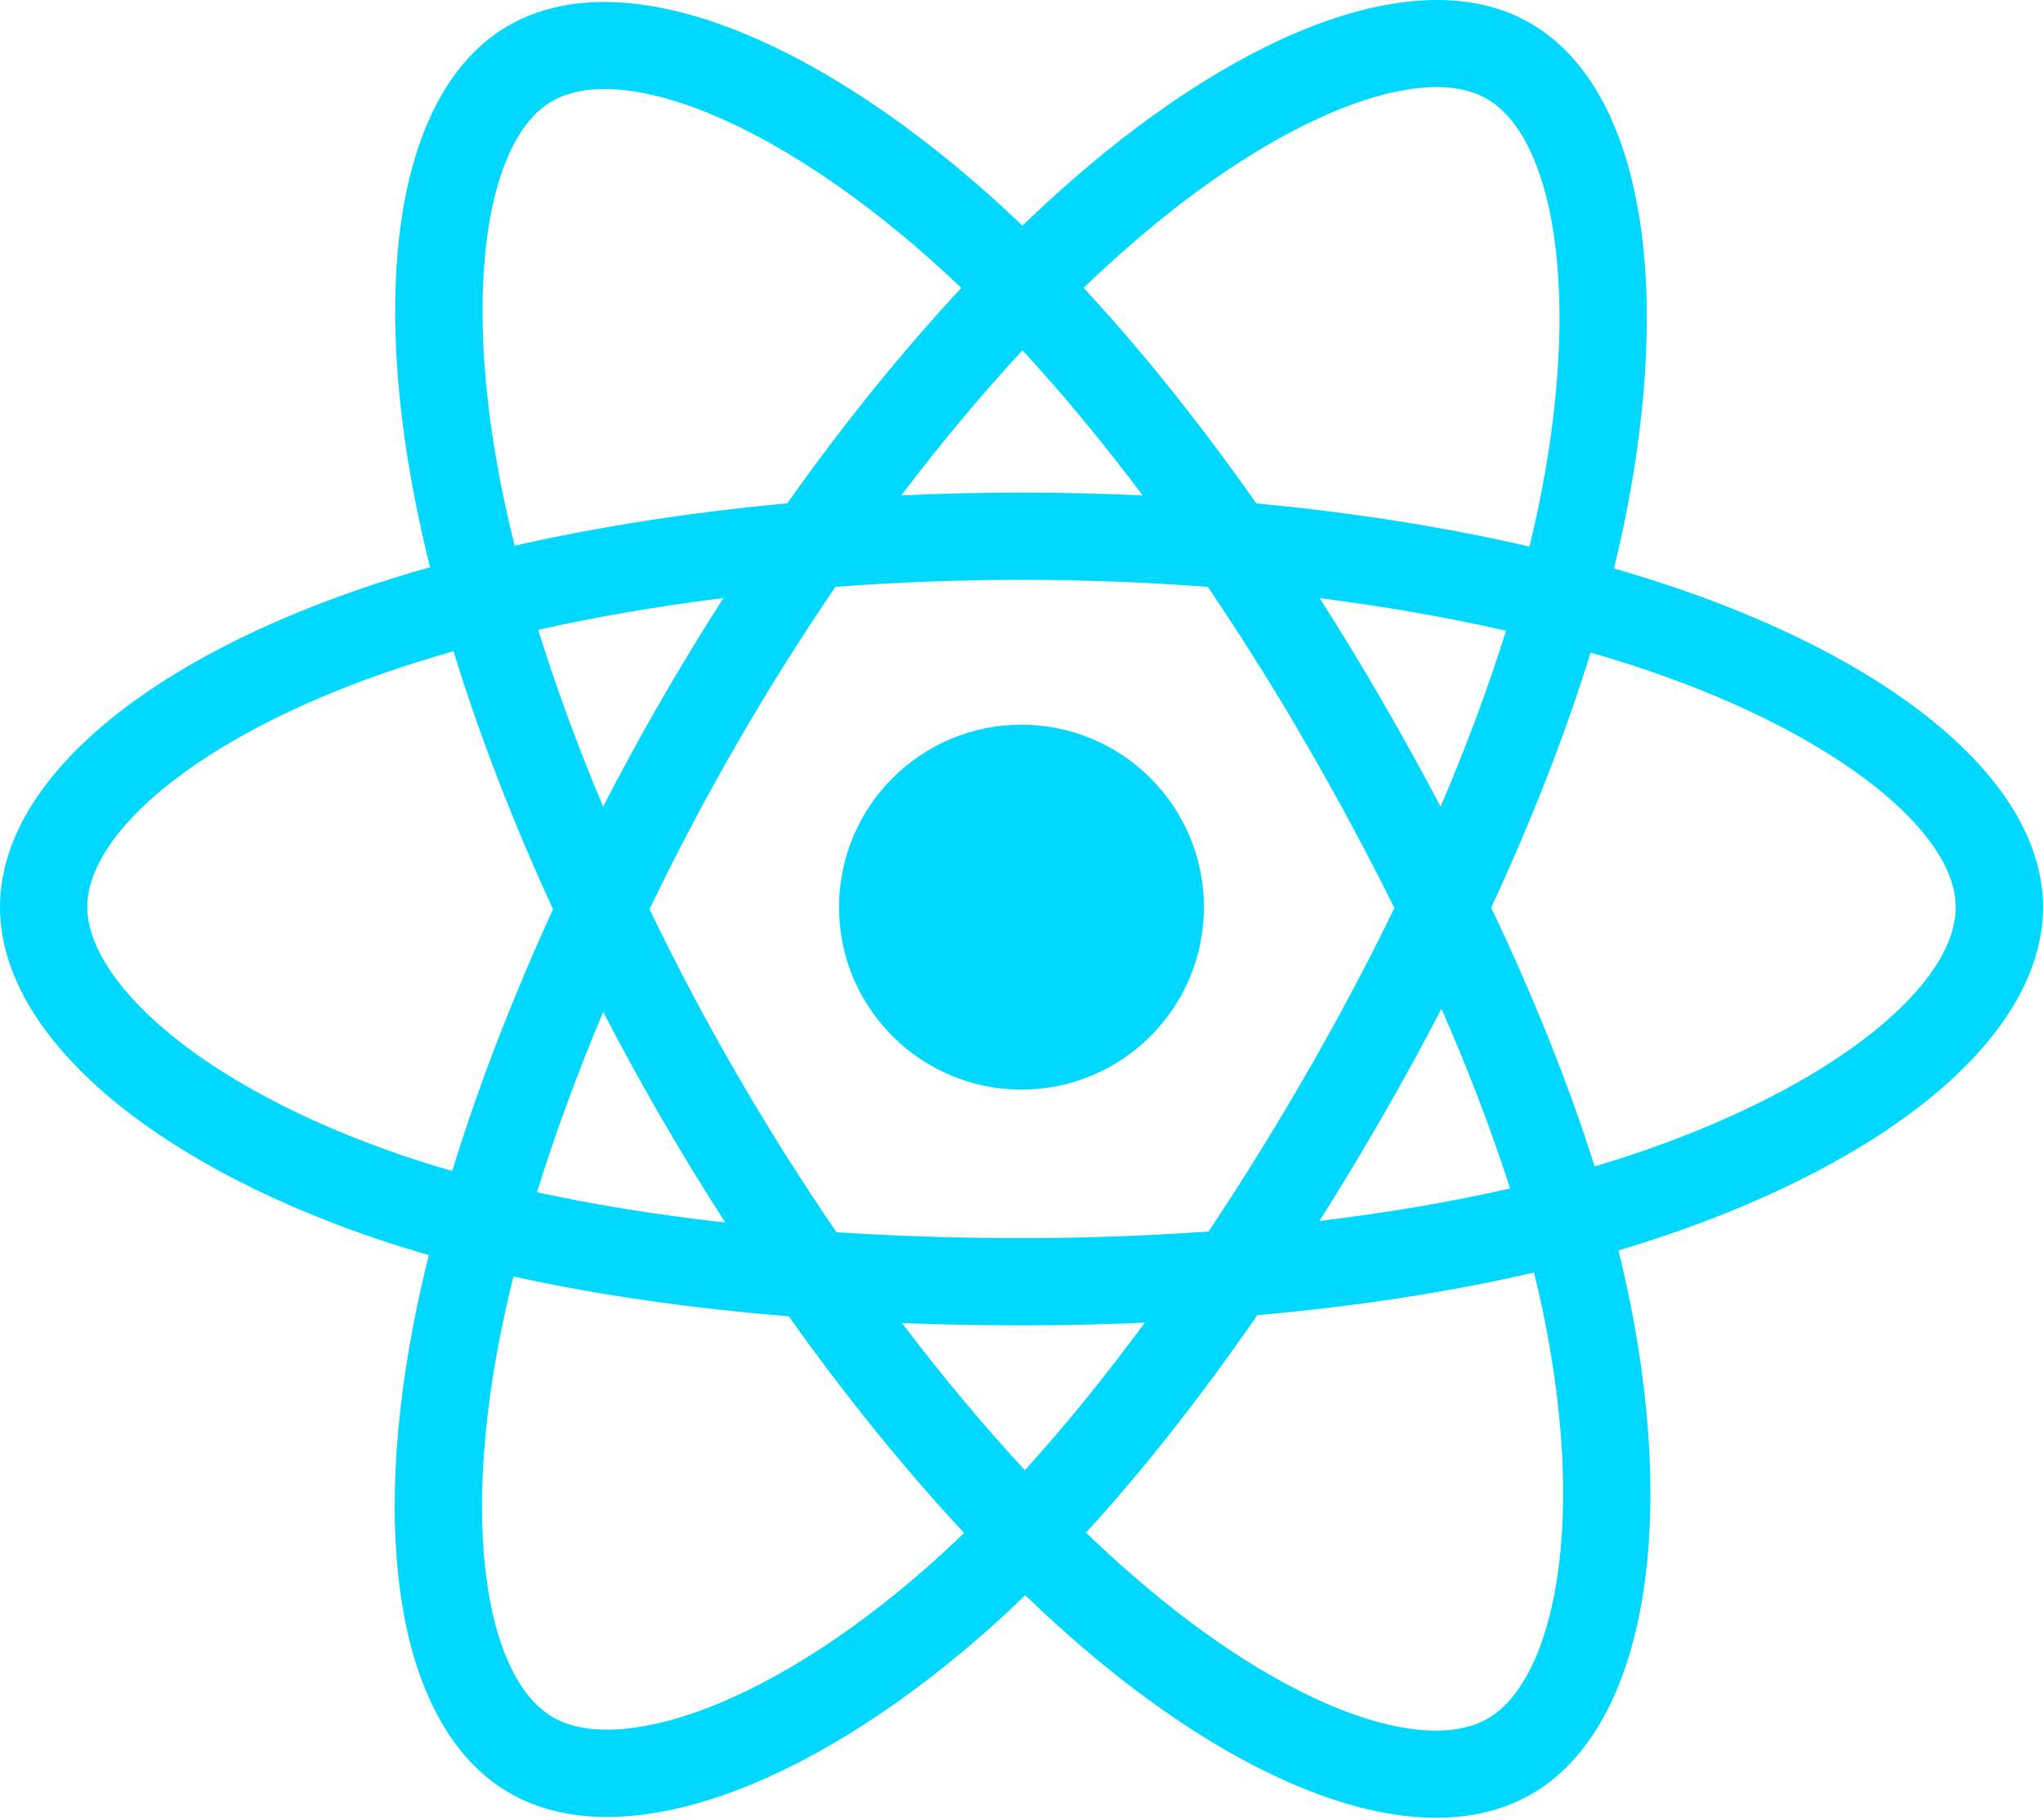
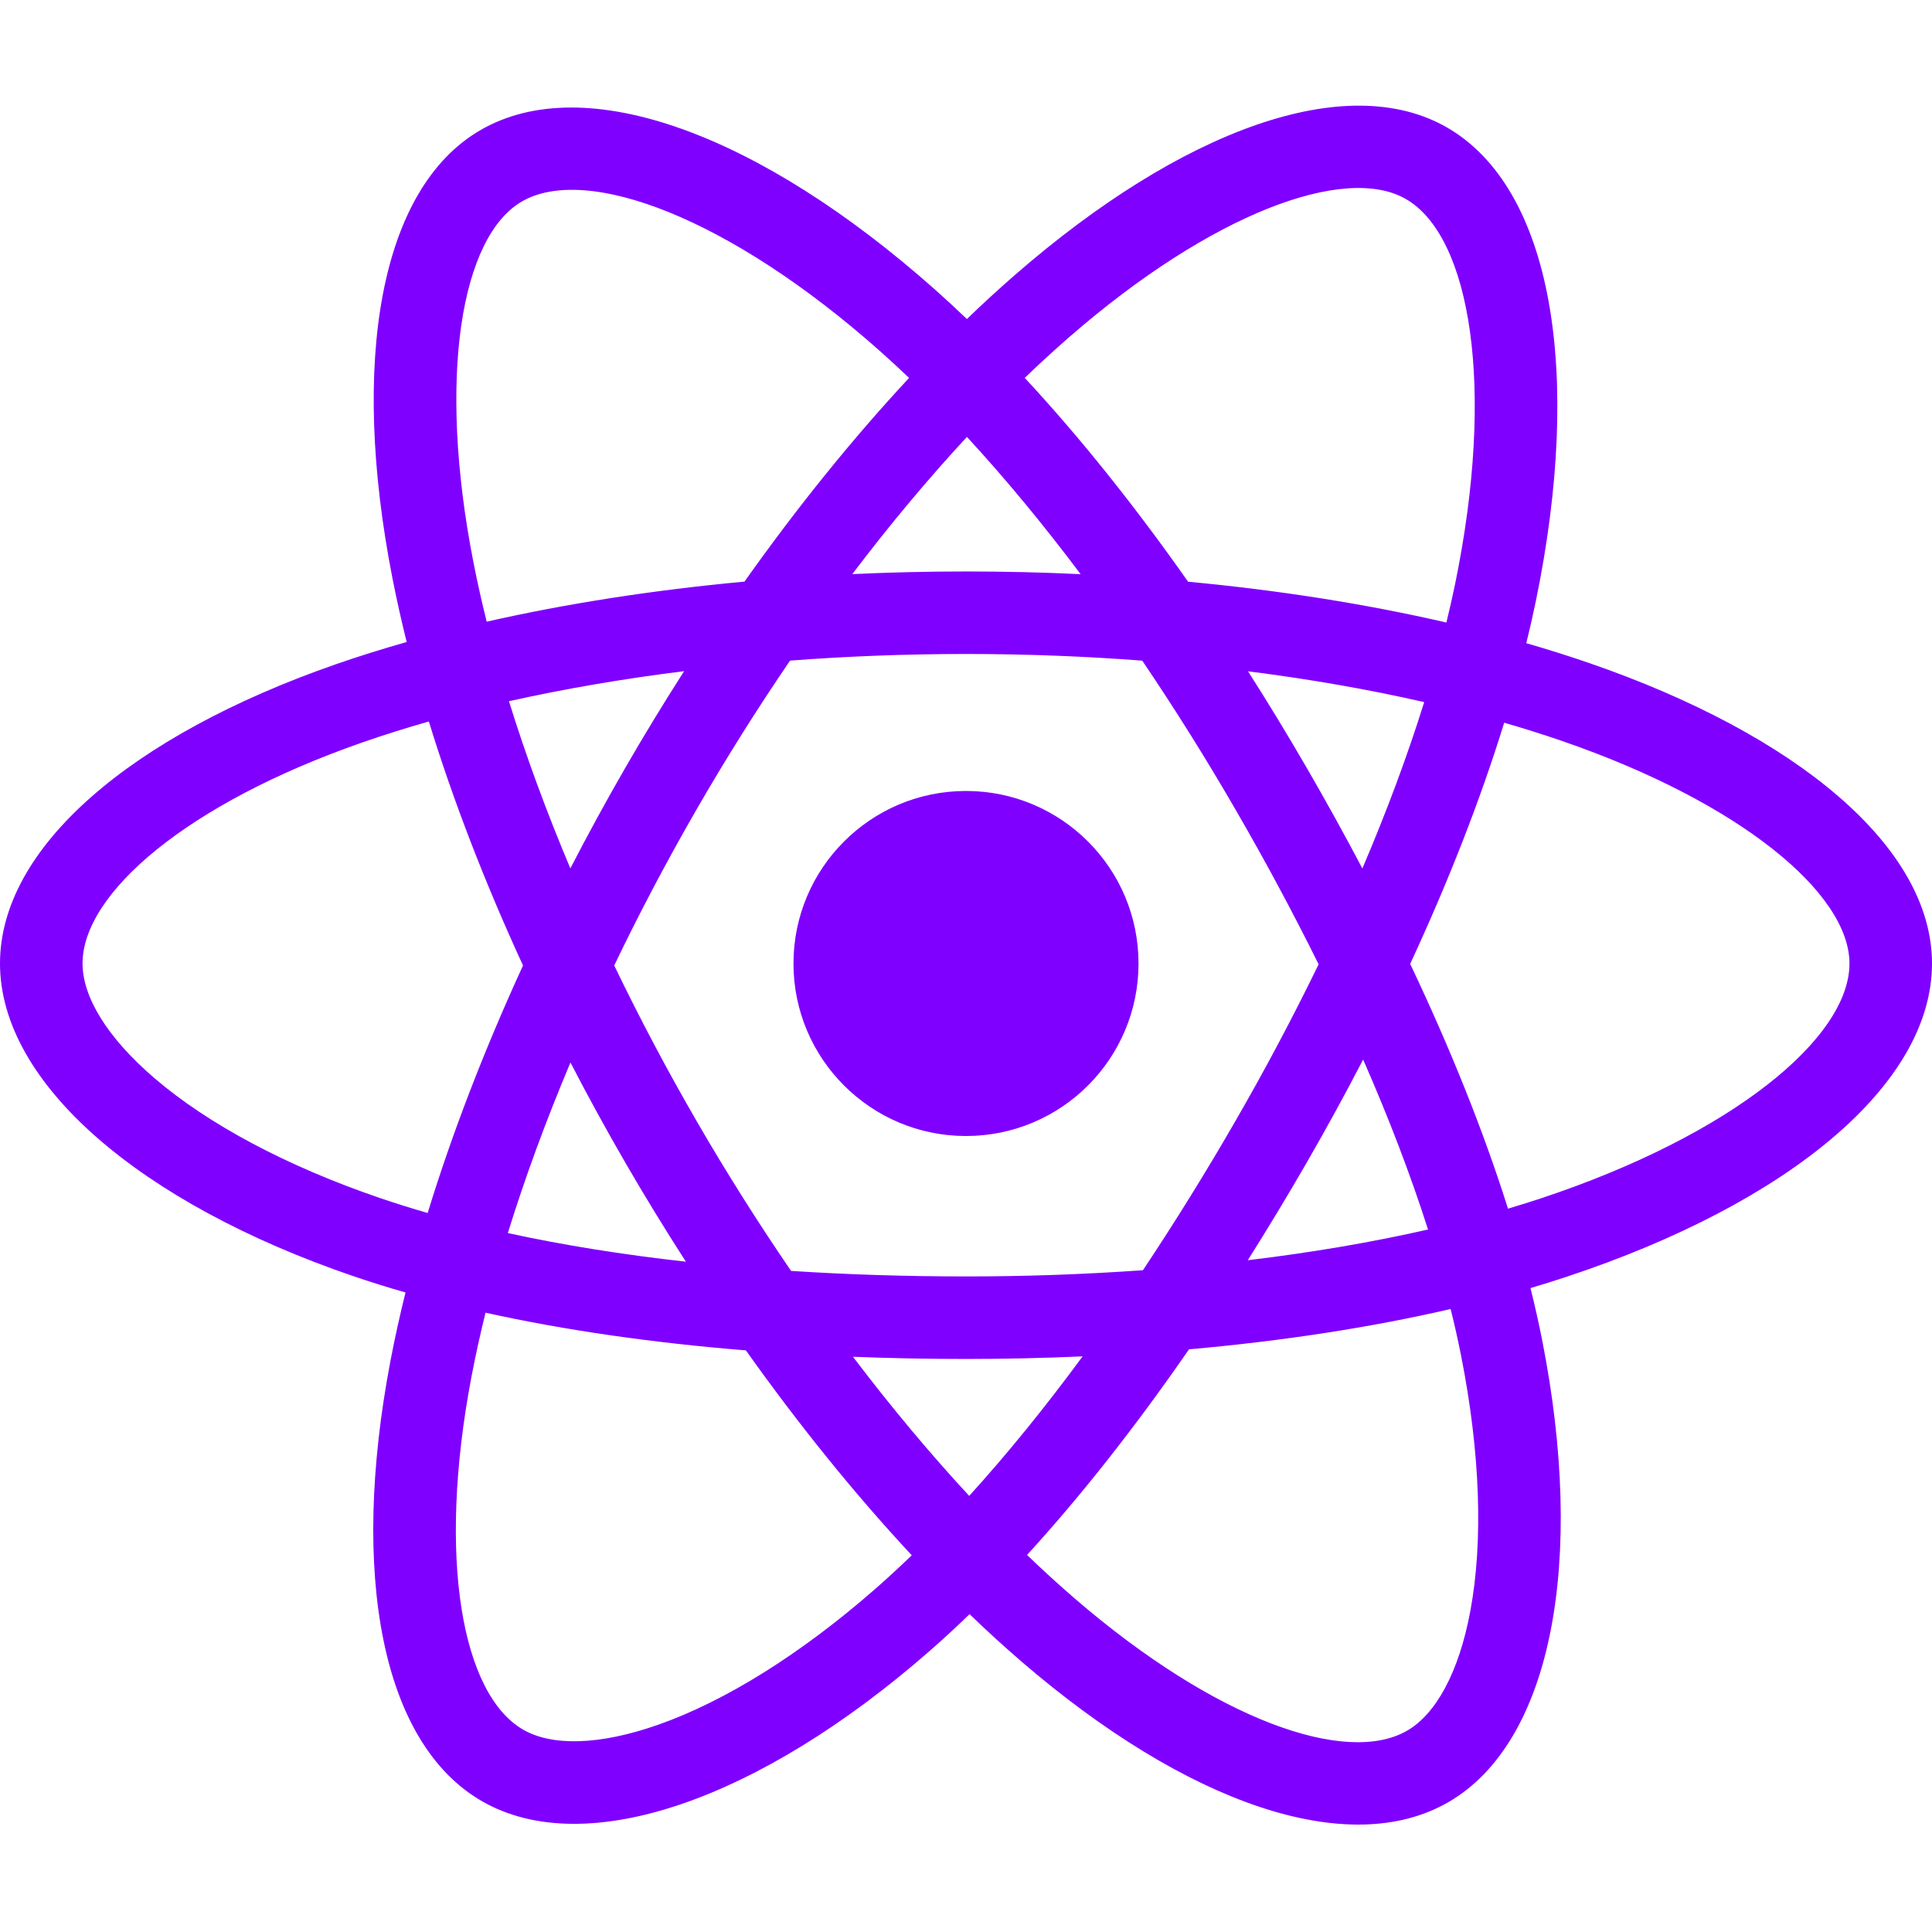
- <svg xmlns="http://www.w3.org/2000/svg" aria-hidden="true" role="img" class="iconify iconify--logos" width="35.93" height="32" preserveAspectRatio="xMidYMid meet" viewBox="0 0 256 228">
-   <path fill="#00D8FF" d="M210.483 73.824a171.49 171.49 0 0 0-8.24-2.597c.465-1.9.893-3.777 1.273-5.621c6.238-30.281 2.16-54.676-11.769-62.708c-13.355-7.7-35.196.329-57.254 19.526a171.23 171.23 0 0 0-6.375 5.848a155.866 155.866 0 0 0-4.241-3.917C100.759 3.829 77.587-4.822 63.673 3.233C50.33 10.957 46.379 33.89 51.995 62.588a170.974 170.974 0 0 0 1.892 8.48c-3.28.932-6.445 1.924-9.474 2.98C17.309 83.498 0 98.307 0 113.668c0 15.865 18.582 31.778 46.812 41.427a145.52 145.52 0 0 0 6.921 2.165a167.467 167.467 0 0 0-2.01 9.138c-5.354 28.2-1.173 50.591 12.134 58.266c13.744 7.926 36.812-.22 59.273-19.855a145.567 145.567 0 0 0 5.342-4.923a168.064 168.064 0 0 0 6.92 6.314c21.758 18.722 43.246 26.282 56.54 18.586c13.731-7.949 18.194-32.003 12.4-61.268a145.016 145.016 0 0 0-1.535-6.842c1.62-.48 3.21-.974 4.76-1.488c29.348-9.723 48.443-25.443 48.443-41.52c0-15.417-17.868-30.326-45.517-39.844Zm-6.365 70.984c-1.4.463-2.836.91-4.3 1.345c-3.24-10.257-7.612-21.163-12.963-32.432c5.106-11 9.31-21.767 12.459-31.957c2.619.758 5.16 1.557 7.61 2.4c23.69 8.156 38.14 20.213 38.14 29.504c0 9.896-15.606 22.743-40.946 31.14Zm-10.514 20.834c2.562 12.94 2.927 24.64 1.23 33.787c-1.524 8.219-4.59 13.698-8.382 15.893c-8.067 4.67-25.32-1.4-43.927-17.412a156.726 156.726 0 0 1-6.437-5.87c7.214-7.889 14.423-17.06 21.459-27.246c12.376-1.098 24.068-2.894 34.671-5.345a134.17 134.17 0 0 1 1.386 6.193ZM87.276 214.515c-7.882 2.783-14.16 2.863-17.955.675c-8.075-4.657-11.432-22.636-6.853-46.752a156.923 156.923 0 0 1 1.869-8.499c10.486 2.32 22.093 3.988 34.498 4.994c7.084 9.967 14.501 19.128 21.976 27.15a134.668 134.668 0 0 1-4.877 4.492c-9.933 8.682-19.886 14.842-28.658 17.94ZM50.35 144.747c-12.483-4.267-22.792-9.812-29.858-15.863c-6.35-5.437-9.555-10.836-9.555-15.216c0-9.322 13.897-21.212 37.076-29.293c2.813-.98 5.757-1.905 8.812-2.773c3.204 10.42 7.406 21.315 12.477 32.332c-5.137 11.18-9.399 22.249-12.634 32.792a134.718 134.718 0 0 1-6.318-1.979Zm12.378-84.26c-4.811-24.587-1.616-43.134 6.425-47.789c8.564-4.958 27.502 2.111 47.463 19.835a144.318 144.318 0 0 1 3.841 3.545c-7.438 7.987-14.787 17.08-21.808 26.988c-12.04 1.116-23.565 2.908-34.161 5.309a160.342 160.342 0 0 1-1.76-7.887Zm110.427 27.268a347.8 347.8 0 0 0-7.785-12.803c8.168 1.033 15.994 2.404 23.343 4.08c-2.206 7.072-4.956 14.465-8.193 22.045a381.151 381.151 0 0 0-7.365-13.322Zm-45.032-43.861c5.044 5.465 10.096 11.566 15.065 18.186a322.04 322.04 0 0 0-30.257-.006c4.974-6.559 10.069-12.652 15.192-18.18ZM82.802 87.83a323.167 323.167 0 0 0-7.227 13.238c-3.184-7.553-5.909-14.98-8.134-22.152c7.304-1.634 15.093-2.97 23.209-3.984a321.524 321.524 0 0 0-7.848 12.897Zm8.081 65.352c-8.385-.936-16.291-2.203-23.593-3.793c2.26-7.3 5.045-14.885 8.298-22.6a321.187 321.187 0 0 0 7.257 13.246c2.594 4.48 5.28 8.868 8.038 13.147Zm37.542 31.03c-5.184-5.592-10.354-11.779-15.403-18.433c4.902.192 9.899.29 14.978.29c5.218 0 10.376-.117 15.453-.343c-4.985 6.774-10.018 12.97-15.028 18.486Zm52.198-57.817c3.422 7.8 6.306 15.345 8.596 22.52c-7.422 1.694-15.436 3.058-23.88 4.071a382.417 382.417 0 0 0 7.859-13.026a347.403 347.403 0 0 0 7.425-13.565Zm-16.898 8.101a358.557 358.557 0 0 1-12.281 19.815a329.4 329.4 0 0 1-23.444.823c-7.967 0-15.716-.248-23.178-.732a310.202 310.202 0 0 1-12.513-19.846h.001a307.41 307.41 0 0 1-10.923-20.627a310.278 310.278 0 0 1 10.89-20.637l-.001.001a307.318 307.318 0 0 1 12.413-19.761c7.613-.576 15.42-.876 23.31-.876H128c7.926 0 15.743.303 23.354.883a329.357 329.357 0 0 1 12.335 19.695a358.489 358.489 0 0 1 11.036 20.54a329.472 329.472 0 0 1-11 20.722Zm22.56-122.124c8.572 4.944 11.906 24.881 6.52 51.026c-.344 1.668-.73 3.367-1.15 5.09c-10.622-2.452-22.155-4.275-34.23-5.408c-7.034-10.017-14.323-19.124-21.64-27.008a160.789 160.789 0 0 1 5.888-5.4c18.9-16.447 36.564-22.941 44.612-18.3ZM128 90.808c12.625 0 22.86 10.235 22.86 22.86s-10.235 22.86-22.86 22.86s-22.86-10.235-22.86-22.86s10.235-22.86 22.86-22.86Z" />
+ <svg xmlns="http://www.w3.org/2000/svg" aria-hidden="true" role="img" class="iconify iconify--logos" width="800" height="800" preserveAspectRatio="xMidYMid meet" viewBox="0 0 256 228">
+   <path fill="#8000ff" d="M210.483 73.824a171.49 171.49 0 0 0-8.24-2.597c.465-1.9.893-3.777 1.273-5.621c6.238-30.281 2.16-54.676-11.769-62.708c-13.355-7.7-35.196.329-57.254 19.526a171.23 171.23 0 0 0-6.375 5.848a155.866 155.866 0 0 0-4.241-3.917C100.759 3.829 77.587-4.822 63.673 3.233C50.33 10.957 46.379 33.89 51.995 62.588a170.974 170.974 0 0 0 1.892 8.48c-3.28.932-6.445 1.924-9.474 2.98C17.309 83.498 0 98.307 0 113.668c0 15.865 18.582 31.778 46.812 41.427a145.52 145.52 0 0 0 6.921 2.165a167.467 167.467 0 0 0-2.01 9.138c-5.354 28.2-1.173 50.591 12.134 58.266c13.744 7.926 36.812-.22 59.273-19.855a145.567 145.567 0 0 0 5.342-4.923a168.064 168.064 0 0 0 6.92 6.314c21.758 18.722 43.246 26.282 56.54 18.586c13.731-7.949 18.194-32.003 12.4-61.268a145.016 145.016 0 0 0-1.535-6.842c1.62-.48 3.21-.974 4.76-1.488c29.348-9.723 48.443-25.443 48.443-41.52c0-15.417-17.868-30.326-45.517-39.844Zm-6.365 70.984c-1.4.463-2.836.91-4.3 1.345c-3.24-10.257-7.612-21.163-12.963-32.432c5.106-11 9.31-21.767 12.459-31.957c2.619.758 5.16 1.557 7.61 2.4c23.69 8.156 38.14 20.213 38.14 29.504c0 9.896-15.606 22.743-40.946 31.14Zm-10.514 20.834c2.562 12.94 2.927 24.64 1.23 33.787c-1.524 8.219-4.59 13.698-8.382 15.893c-8.067 4.67-25.32-1.4-43.927-17.412a156.726 156.726 0 0 1-6.437-5.87c7.214-7.889 14.423-17.06 21.459-27.246c12.376-1.098 24.068-2.894 34.671-5.345a134.17 134.17 0 0 1 1.386 6.193ZM87.276 214.515c-7.882 2.783-14.16 2.863-17.955.675c-8.075-4.657-11.432-22.636-6.853-46.752a156.923 156.923 0 0 1 1.869-8.499c10.486 2.32 22.093 3.988 34.498 4.994c7.084 9.967 14.501 19.128 21.976 27.15a134.668 134.668 0 0 1-4.877 4.492c-9.933 8.682-19.886 14.842-28.658 17.94ZM50.35 144.747c-12.483-4.267-22.792-9.812-29.858-15.863c-6.35-5.437-9.555-10.836-9.555-15.216c0-9.322 13.897-21.212 37.076-29.293c2.813-.98 5.757-1.905 8.812-2.773c3.204 10.42 7.406 21.315 12.477 32.332c-5.137 11.18-9.399 22.249-12.634 32.792a134.718 134.718 0 0 1-6.318-1.979Zm12.378-84.26c-4.811-24.587-1.616-43.134 6.425-47.789c8.564-4.958 27.502 2.111 47.463 19.835a144.318 144.318 0 0 1 3.841 3.545c-7.438 7.987-14.787 17.08-21.808 26.988c-12.04 1.116-23.565 2.908-34.161 5.309a160.342 160.342 0 0 1-1.76-7.887Zm110.427 27.268a347.8 347.8 0 0 0-7.785-12.803c8.168 1.033 15.994 2.404 23.343 4.08c-2.206 7.072-4.956 14.465-8.193 22.045a381.151 381.151 0 0 0-7.365-13.322Zm-45.032-43.861c5.044 5.465 10.096 11.566 15.065 18.186a322.04 322.04 0 0 0-30.257-.006c4.974-6.559 10.069-12.652 15.192-18.18ZM82.802 87.83a323.167 323.167 0 0 0-7.227 13.238c-3.184-7.553-5.909-14.98-8.134-22.152c7.304-1.634 15.093-2.97 23.209-3.984a321.524 321.524 0 0 0-7.848 12.897Zm8.081 65.352c-8.385-.936-16.291-2.203-23.593-3.793c2.26-7.3 5.045-14.885 8.298-22.6a321.187 321.187 0 0 0 7.257 13.246c2.594 4.48 5.28 8.868 8.038 13.147Zm37.542 31.03c-5.184-5.592-10.354-11.779-15.403-18.433c4.902.192 9.899.29 14.978.29c5.218 0 10.376-.117 15.453-.343c-4.985 6.774-10.018 12.97-15.028 18.486Zm52.198-57.817c3.422 7.8 6.306 15.345 8.596 22.52c-7.422 1.694-15.436 3.058-23.88 4.071a382.417 382.417 0 0 0 7.859-13.026a347.403 347.403 0 0 0 7.425-13.565Zm-16.898 8.101a358.557 358.557 0 0 1-12.281 19.815a329.4 329.4 0 0 1-23.444.823c-7.967 0-15.716-.248-23.178-.732a310.202 310.202 0 0 1-12.513-19.846h.001a307.41 307.41 0 0 1-10.923-20.627a310.278 310.278 0 0 1 10.89-20.637l-.001.001a307.318 307.318 0 0 1 12.413-19.761c7.613-.576 15.42-.876 23.31-.876H128c7.926 0 15.743.303 23.354.883a329.357 329.357 0 0 1 12.335 19.695a358.489 358.489 0 0 1 11.036 20.54a329.472 329.472 0 0 1-11 20.722Zm22.56-122.124c8.572 4.944 11.906 24.881 6.52 51.026c-.344 1.668-.73 3.367-1.15 5.09c-10.622-2.452-22.155-4.275-34.23-5.408c-7.034-10.017-14.323-19.124-21.64-27.008a160.789 160.789 0 0 1 5.888-5.4c18.9-16.447 36.564-22.941 44.612-18.3ZM128 90.808c12.625 0 22.86 10.235 22.86 22.86s-10.235 22.86-22.86 22.86s-22.86-10.235-22.86-22.86s10.235-22.86 22.86-22.86Z" />
</svg>
